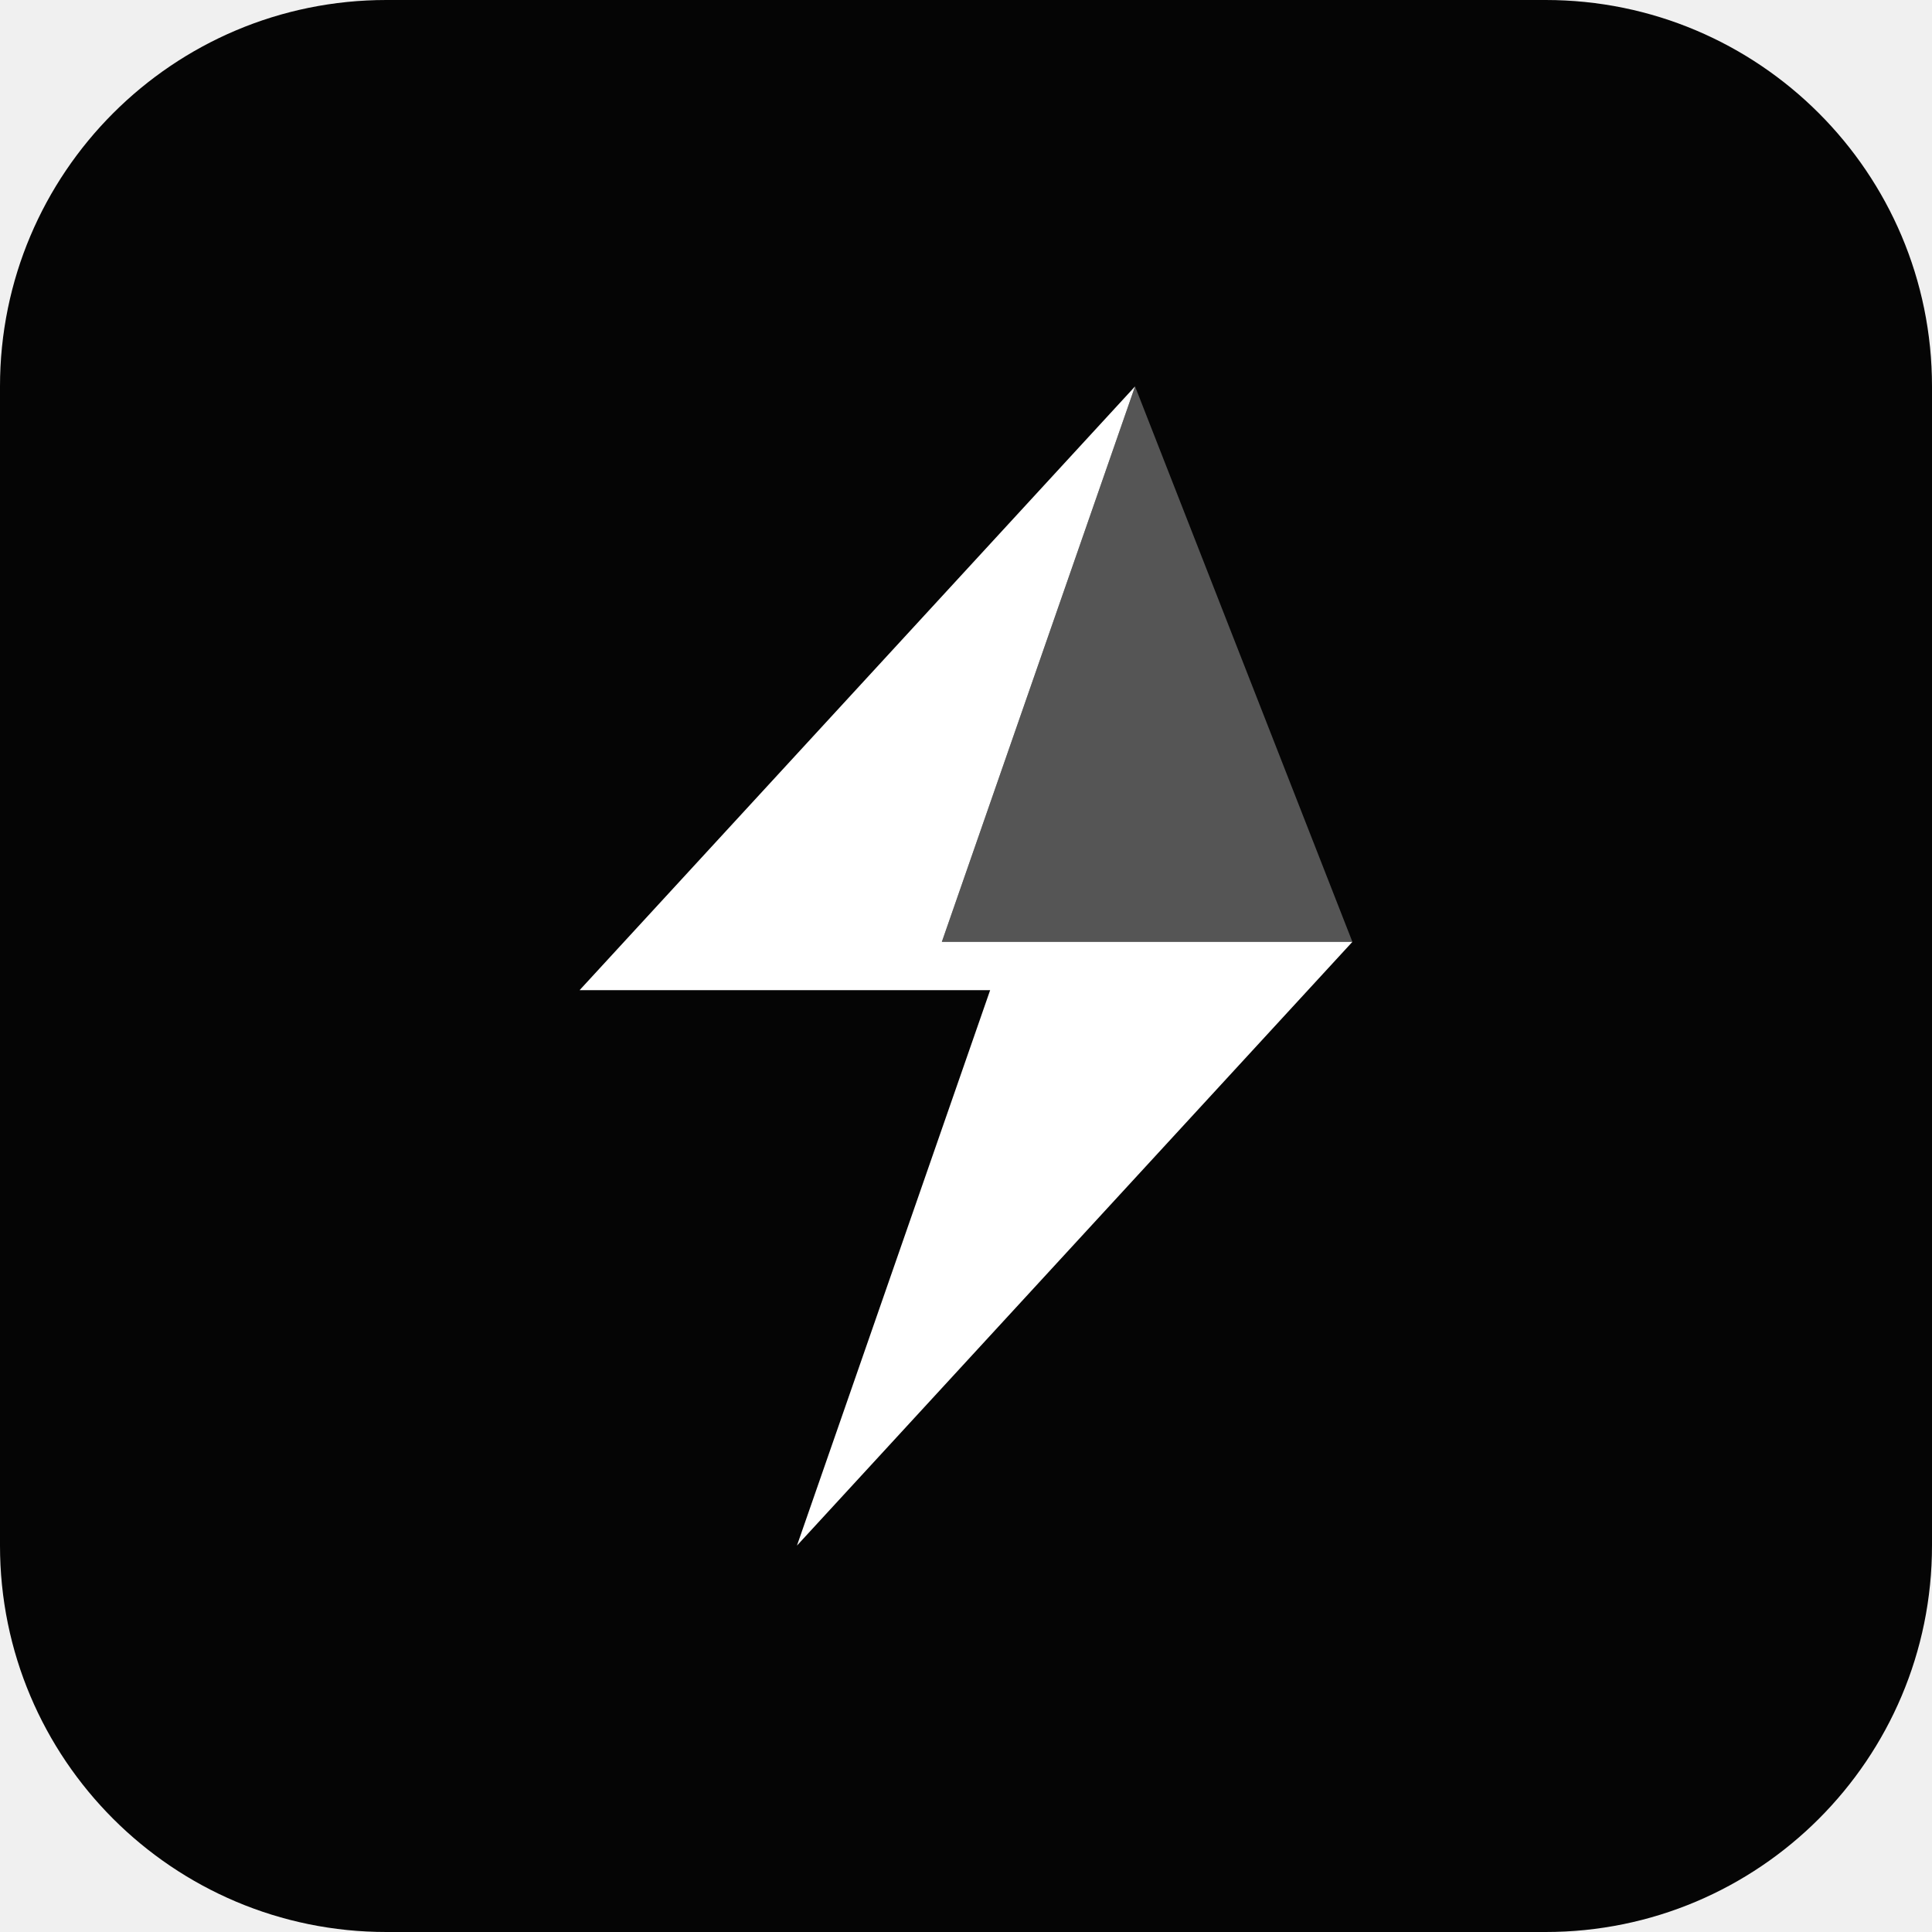
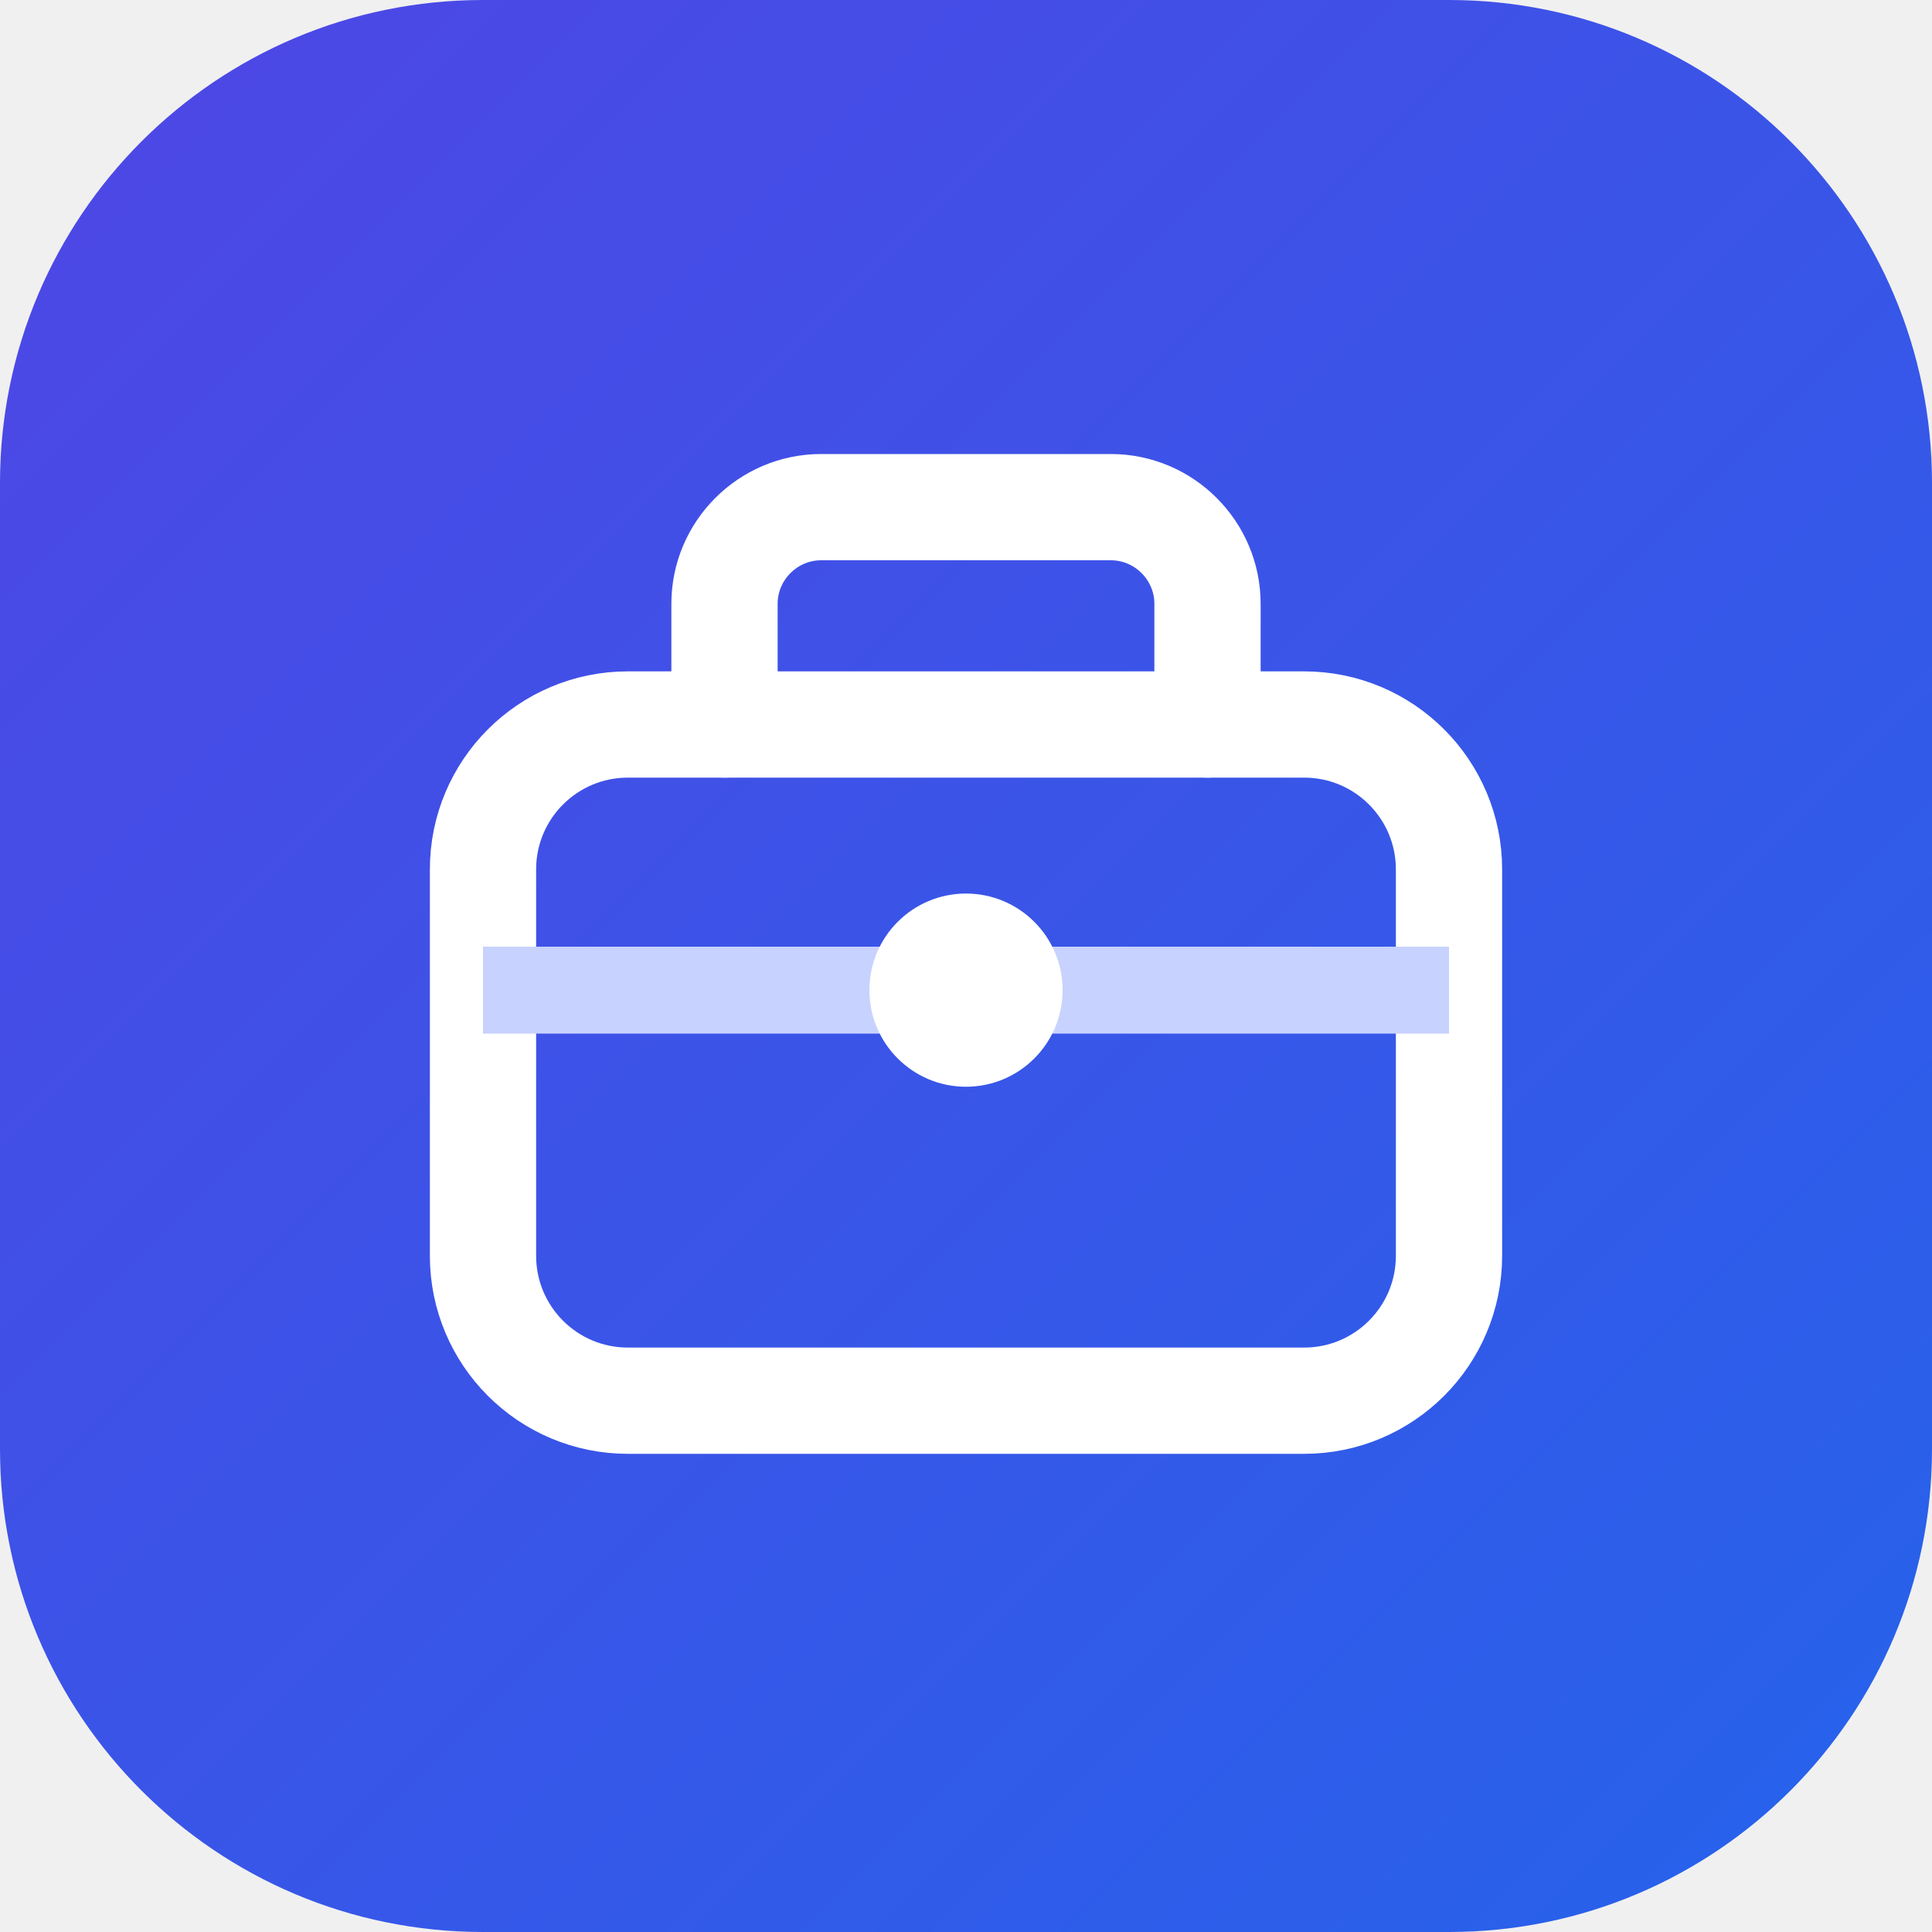
<svg xmlns="http://www.w3.org/2000/svg" viewBox="0 0 40 40" width="40" height="40" fill="none">
-   <rect width="40" height="40" rx="8" fill="#050505" />
-   <path d="M23.5 8L12 20.5H20.5L16.5 32L28 19.5H19.5L23.5 8Z" fill="#FFFFFF" />
-   <path d="M23.5 8L19.5 19.5H28L23.5 8Z" fill="#B5B5B5" opacity="0.45" />
+   <defs>
+     <linearGradient id="ib-grad" x1="0" y1="0" x2="40" y2="40" gradientUnits="userSpaceOnUse">
+       <stop offset="0%" stop-color="#4F46E5" />
+       <stop offset="100%" stop-color="#2563EB" />
+     </linearGradient>
+   </defs>
+   <rect width="40" height="40" rx="10" fill="url(#ib-grad)" />
+   <rect x="10" y="15" width="20" height="14" rx="3" stroke="#FFFFFF" stroke-width="2.2" />
+   <path d="M15 15V12.5C15 11.4 15.9 10.5 17 10.5H23C24.1 10.5 25 11.4 25 12.5V15" stroke="#FFFFFF" stroke-width="2.2" stroke-linecap="round" />
+   <path d="M10 20.5H30" stroke="#C7D2FE" stroke-width="1.8" />
+   <circle cx="20" cy="20.5" r="2" fill="#FFFFFF" />
</svg>
